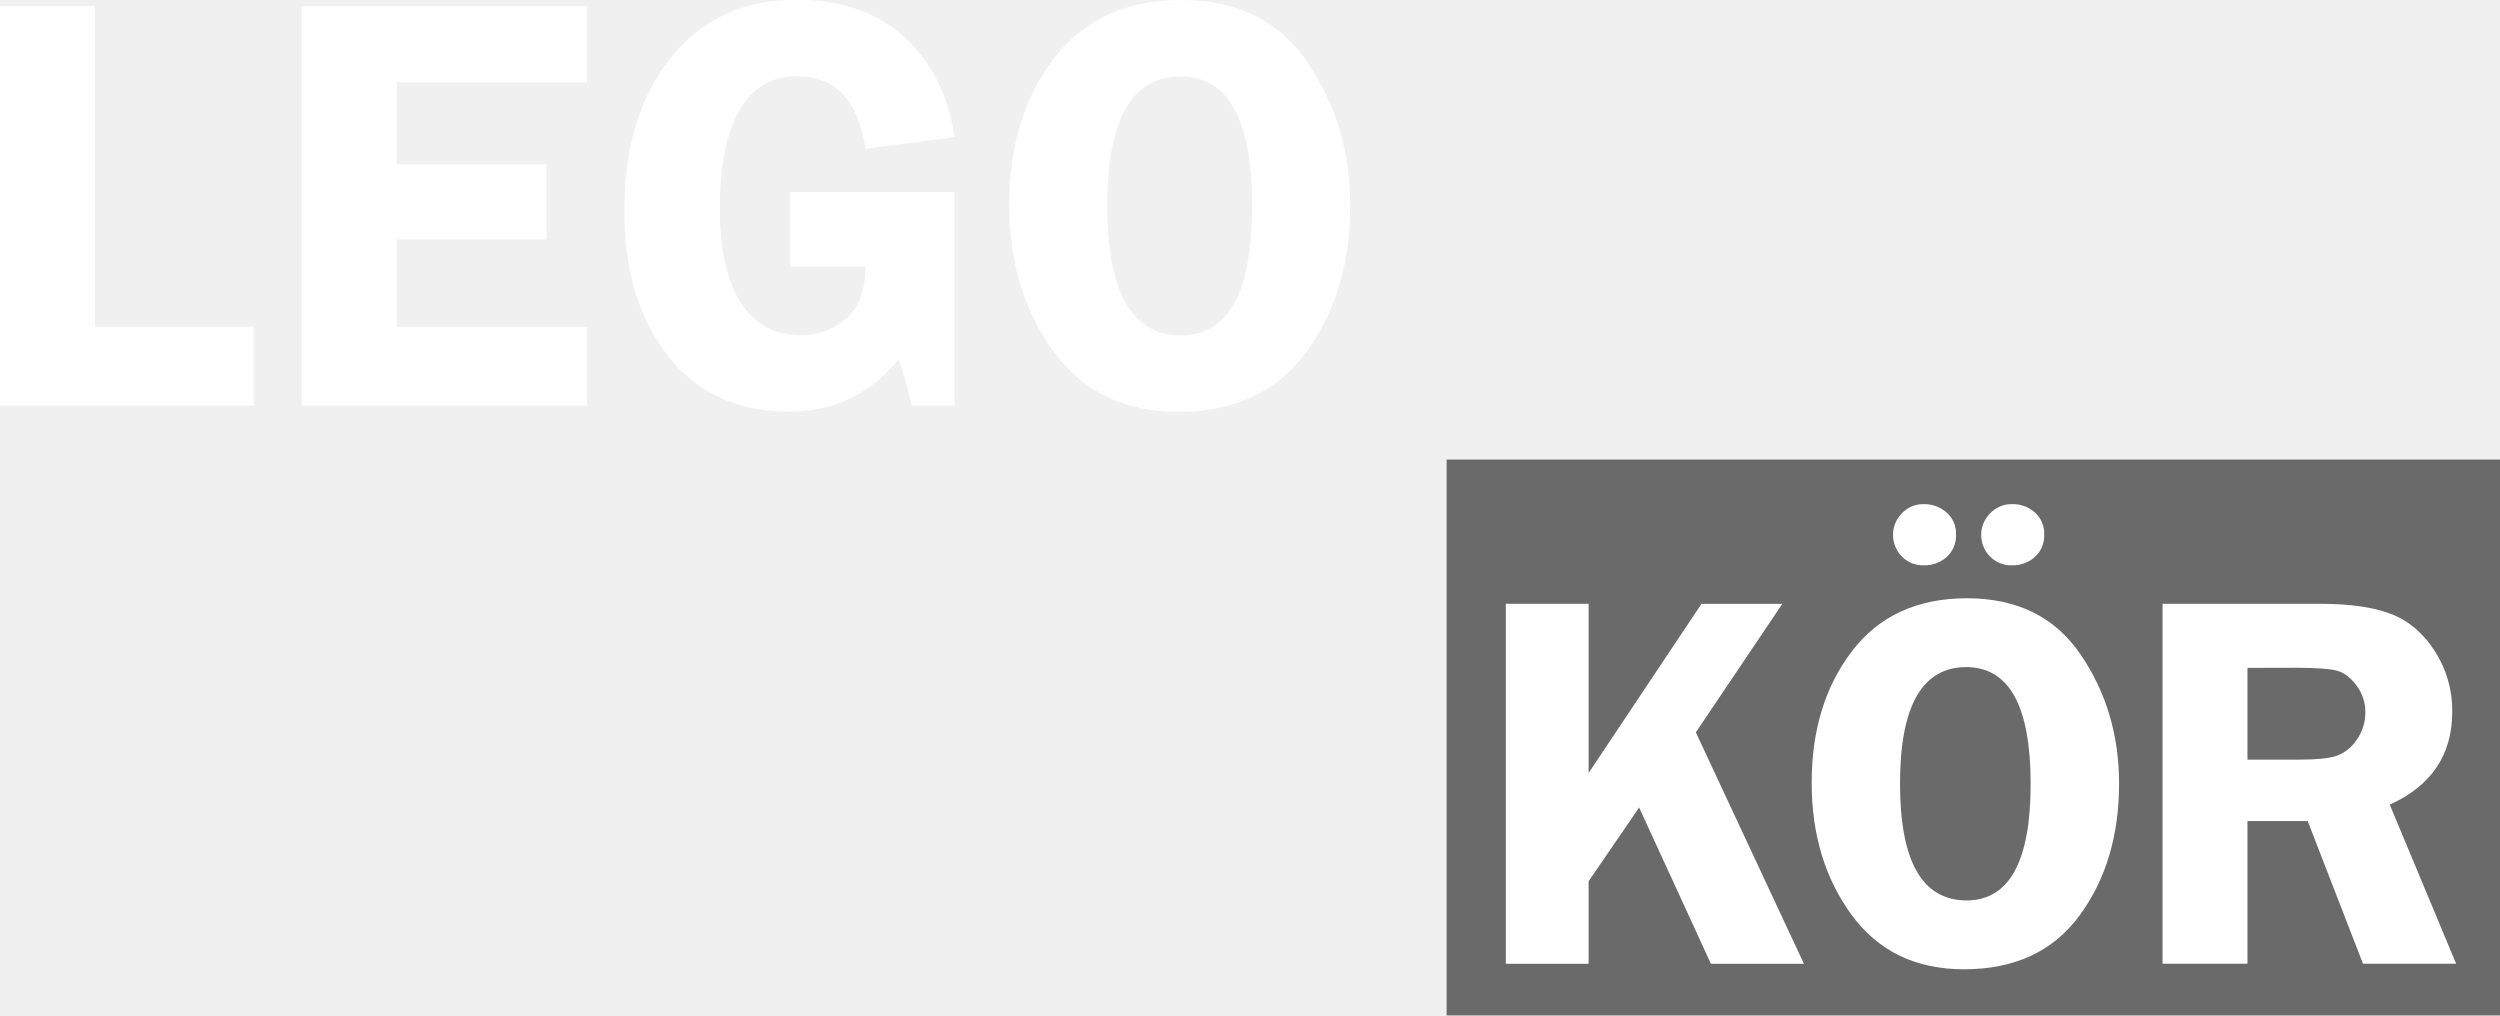
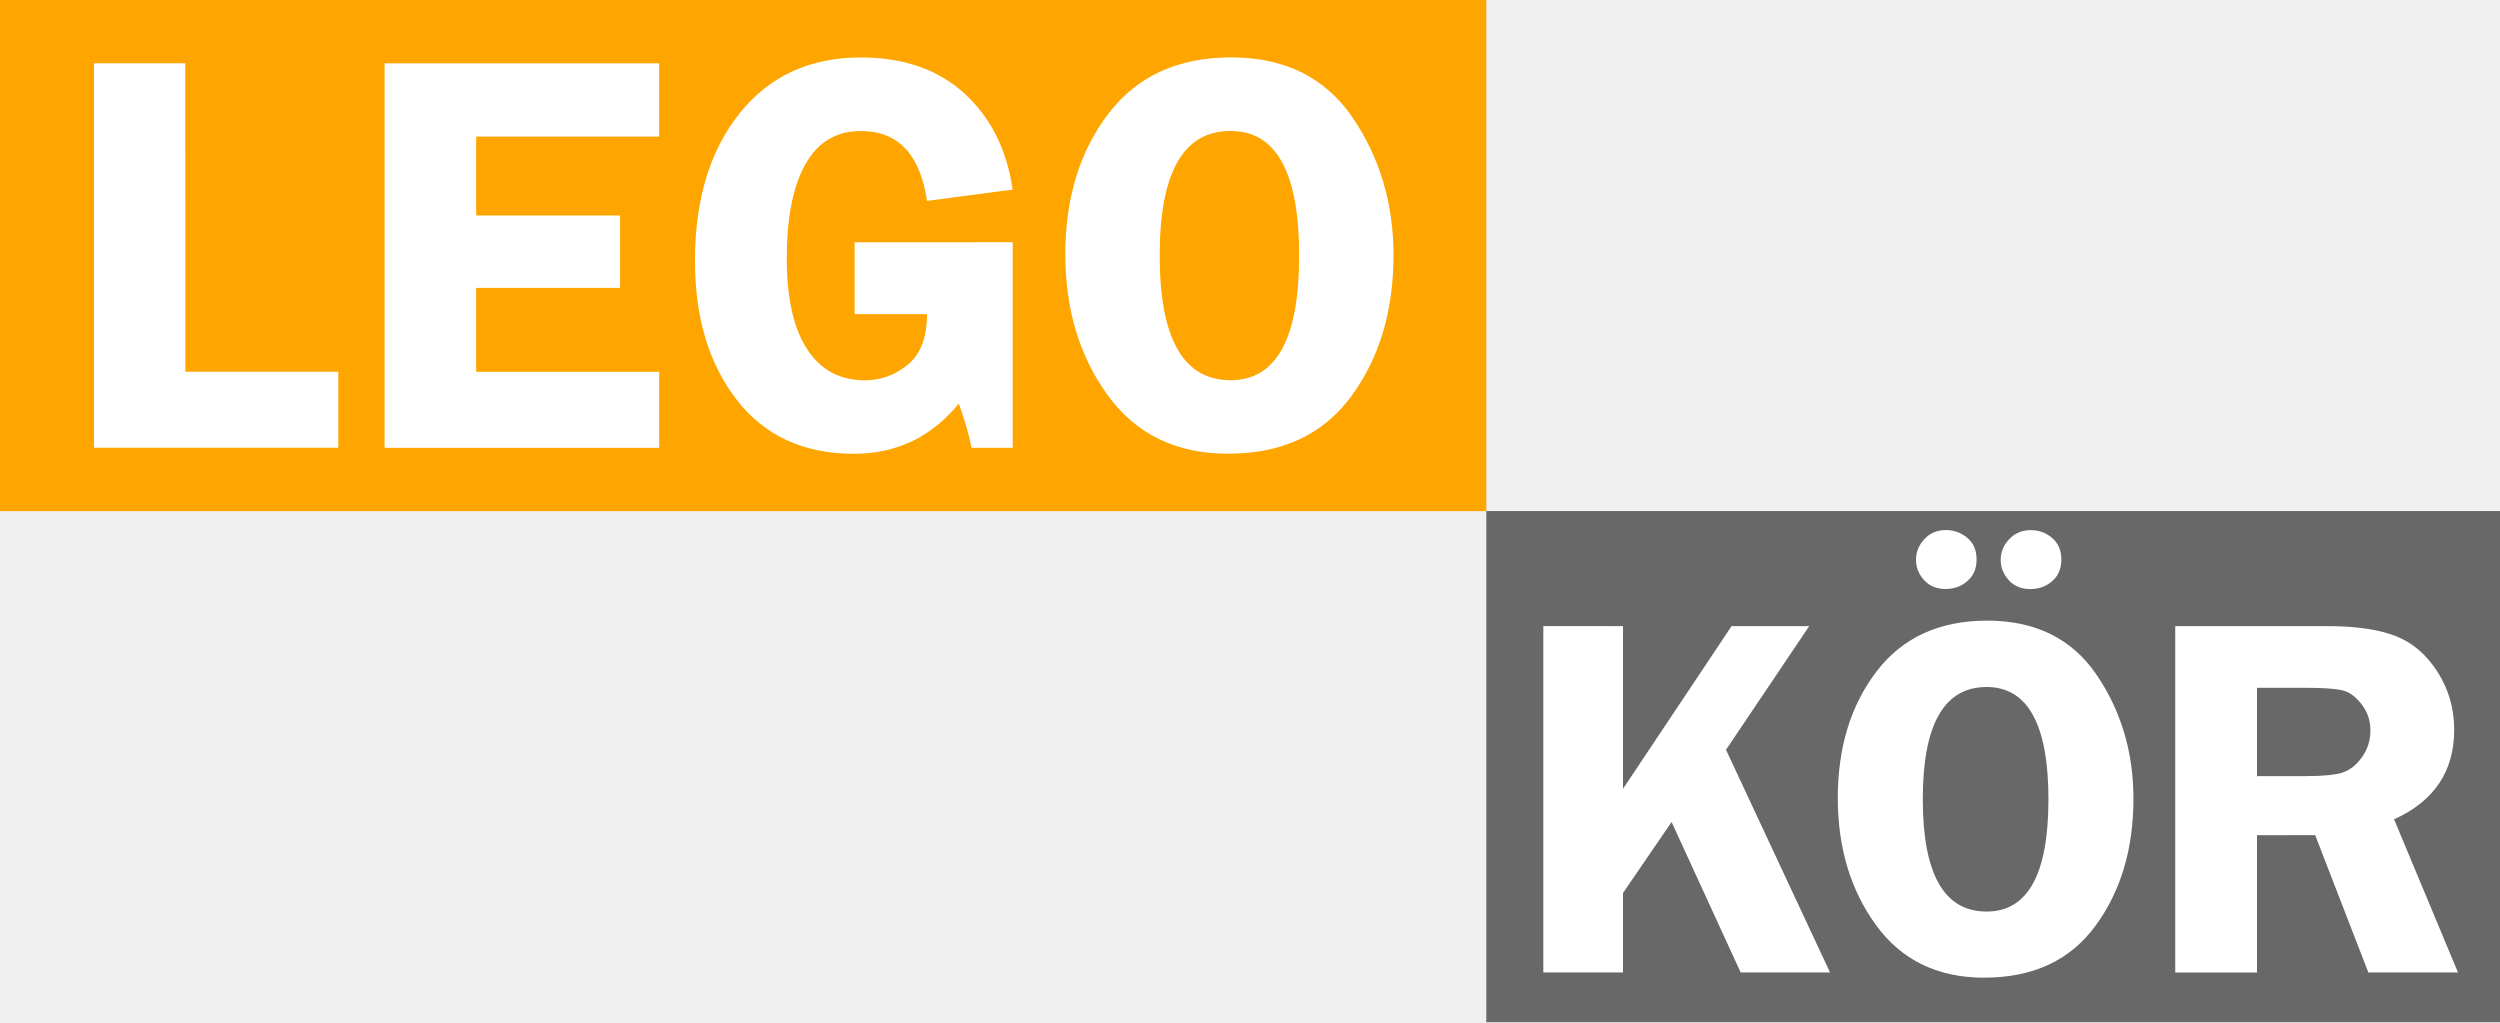
- <svg xmlns="http://www.w3.org/2000/svg" viewBox="0 0 866 351.73">
-   <defs>
-     <style>.a{fill:#6a6a6a;}.b{fill:#fff;}</style>
-   </defs>
-   <rect class="a" x="501.11" y="159.19" width="364.89" height="192.55" />
-   <path class="b" d="M216.8,395.39h55.05v27.38h-87.9V284.37H216.8Z" transform="translate(-183.95 -282.24)" />
-   <path class="b" d="M387.33,310.73h-65.9v28.39h51.81v26.06H321.43v30.21h65.9v27.38H288.48V284.37h98.85Z" transform="translate(-183.95 -282.24)" />
-   <path class="b" d="M514.58,348.75v74h-14.8a109,109,0,0,0-4.61-15.92q-14.81,18-37.74,18-27.08,0-42.15-19.37t-15.06-50.09q0-33.05,16.07-53.13t43.65-20.08q23.12,0,37.31,13t17.34,34.57l-30.82,4.06q-3.75-25.14-23.83-25.14-13.18,0-19.92,11.91t-6.74,34q0,21.29,7.3,32.55t20.78,11.25a23.7,23.7,0,0,0,15.56-5.68q6.84-5.68,6.84-18.15H457.7V348.75Z" transform="translate(-183.95 -282.24)" />
-   <path class="b" d="M592.09,424.9q-28,0-43.26-21t-15.3-50.8q0-30.31,15.5-50.59t44.17-20.28q29,0,43.71,21.65t14.74,49.53q0,30.11-15.2,50.8T592.09,424.9ZM593,308.71q-25.5,0-25.5,44.81T593,398.43q24.69,0,24.69-44.81T593,308.71Z" transform="translate(-183.95 -282.24)" />
-   <path class="b" d="M734.25,491.4V550l39.09-58.58h28l-29.95,44.51,37.44,80.17H776.62l-24.88-54.14-17.49,25.55v28.59H705.57V491.4Z" transform="translate(-183.95 -282.24)" />
-   <path class="b" d="M864.3,618q-25.19,0-39-18.91t-13.78-45.76q0-27.31,14-45.58t39.79-18.27q26.1,0,39.38,19.5T918,553.6q0,27.13-13.69,45.76T864.3,618ZM850.46,478.06a10.12,10.12,0,0,1-7.85-3.2,10.65,10.65,0,0,1,.09-14.75,10.13,10.13,0,0,1,7.76-3.24,11.74,11.74,0,0,1,7.67,2.79,9.56,9.56,0,0,1,3.38,7.81,9.8,9.8,0,0,1-3.24,7.72A11.36,11.36,0,0,1,850.46,478.06Zm14.66,35.26q-23,0-23,40.37t23,40.46q22.24,0,22.24-40.37T865.12,513.32ZM881,478.06a10.12,10.12,0,0,1-7.85-3.2,10.59,10.59,0,0,1,.14-14.75,10.27,10.27,0,0,1,7.81-3.24,11.4,11.4,0,0,1,7.67,2.83,9.71,9.71,0,0,1,3.29,7.76,9.81,9.81,0,0,1-3.24,7.72A11.36,11.36,0,0,1,881,478.06Z" transform="translate(-183.95 -282.24)" />
-   <path class="b" d="M962.47,566.66v49.42H933.06V491.4h54.8q15.16,0,24.34,3.52t15.21,12.92a37.93,37.93,0,0,1,6,20.9q0,22.45-21.65,32.22l23,55.12h-32.27l-19.15-49.42Zm0-53.07v31.79h17.9q8.77,0,12.74-1.23a14.07,14.07,0,0,0,7.08-5.48,16.06,16.06,0,0,0,3.11-9.73,15.06,15.06,0,0,0-3.11-9.32q-3.11-4.11-6.76-5.07t-13.7-1Z" transform="translate(-183.95 -282.24)" />
+ <svg xmlns="http://www.w3.org/2000/svg" width="122.283" height="50" viewBox="0 0 32.354 13.229" version="1.1" id="svg8">
+   <defs id="defs2" />
+   <g id="layer1" transform="translate(104.3021,-246.6201)">
+     <path style="fill:#ffa500;fill-opacity:1;fill-rule:nonzero;stroke:none;stroke-width:0.036" d="m -85.067,253.235 h -19.235 v -6.615 h 19.235 z" id="path834" />
+     <path style="fill:#686868;fill-opacity:1;fill-rule:nonzero;stroke:none;stroke-width:0.036" d="m -71.948,259.849 h -13.119 v -6.615 h 13.119 z" id="path836" />
+     <g id="g840" transform="translate(0,0.15968)">
+       <path id="path838" d="m -101.903,251.271 h 1.979 v 0.984 h -3.161 v -4.976 h 1.181 z m 0,0" style="fill:#ffffff;fill-opacity:1;fill-rule:nonzero;stroke:none;stroke-width:0.036" />
+       <path id="path840" d="m -95.771,248.228 h -2.369 v 1.021 h 1.863 v 0.937 h -1.863 v 1.086 h 2.369 v 0.984 h -3.554 v -4.976 h 3.554 z m 0,0" style="fill:#ffffff;fill-opacity:1;fill-rule:nonzero;stroke:none;stroke-width:0.036" />
+       <path id="path842" d="m -91.196,249.595 v 2.661 h -0.532 c -0.038,-0.187 -0.094,-0.378 -0.166,-0.572 -0.355,0.433 -0.807,0.649 -1.357,0.649 -0.649,0 -1.154,-0.232 -1.515,-0.696 -0.361,-0.464 -0.542,-1.064 -0.542,-1.801 0,-0.792 0.193,-1.429 0.578,-1.91 0.385,-0.481 0.908,-0.722 1.569,-0.722 0.554,0 1.001,0.156 1.341,0.467 0.34,0.311 0.548,0.725 0.623,1.243 l -1.108,0.146 c -0.09,-0.603 -0.375,-0.904 -0.857,-0.904 -0.316,0 -0.555,0.143 -0.716,0.428 -0.162,0.286 -0.242,0.693 -0.242,1.223 0,0.51 0.087,0.9 0.262,1.17 0.175,0.27 0.424,0.405 0.747,0.405 0.209,0 0.395,-0.068 0.56,-0.204 0.164,-0.136 0.246,-0.354 0.246,-0.652 h -0.937 v -0.93 z m 0,0" style="fill:#ffffff;fill-opacity:1;fill-rule:nonzero;stroke:none;stroke-width:0.036" />
+       <path id="path844" d="m -88.377,248.155 c -0.611,0 -0.917,0.537 -0.917,1.611 0,1.077 0.306,1.615 0.917,1.615 0.592,0 0.888,-0.537 0.888,-1.611 0,-1.077 -0.296,-1.615 -0.888,-1.615 m -0.033,4.177 c -0.67,0 -1.189,-0.252 -1.555,-0.755 -0.367,-0.503 -0.55,-1.112 -0.55,-1.826 0,-0.727 0.186,-1.333 0.557,-1.819 0.371,-0.486 0.901,-0.729 1.588,-0.729 0.694,0 1.218,0.26 1.572,0.778 0.353,0.519 0.53,1.112 0.53,1.781 0,0.722 -0.182,1.331 -0.546,1.826 -0.364,0.496 -0.896,0.744 -1.595,0.744" style="fill:#ffffff;fill-opacity:1;fill-rule:nonzero;stroke:none;stroke-width:0.036" />
+     </g>
+     <path style="fill:#ffffff;fill-opacity:1;fill-rule:nonzero;stroke:none;stroke-width:0.036" d="m -83.298,254.723 v 2.106 l 1.405,-2.106 h 1.005 l -1.077,1.6 1.346,2.882 h -1.156 l -0.894,-1.947 -0.629,0.919 v 1.028 h -1.031 v -4.483 z m 0,0" id="path846" />
+     <path style="fill:#ffffff;fill-opacity:1;fill-rule:nonzero;stroke:none;stroke-width:0.036" d="m -78.023,254.244 c -0.118,0 -0.212,-0.038 -0.282,-0.115 -0.07,-0.077 -0.105,-0.164 -0.105,-0.263 0,-0.101 0.037,-0.19 0.11,-0.268 0.073,-0.078 0.167,-0.117 0.281,-0.117 0.105,0 0.197,0.034 0.276,0.102 0.079,0.068 0.118,0.161 0.118,0.279 0,0.116 -0.039,0.208 -0.116,0.277 -0.078,0.069 -0.171,0.104 -0.281,0.104 m -0.57,1.268 c -0.551,0 -0.826,0.484 -0.826,1.451 0,0.97 0.275,1.455 0.826,1.455 0.533,0 0.8,-0.484 0.8,-1.451 0,-0.97 -0.267,-1.455 -0.8,-1.455 m -0.527,-1.268 c -0.118,0 -0.212,-0.038 -0.282,-0.115 -0.07,-0.077 -0.105,-0.164 -0.105,-0.263 0,-0.101 0.036,-0.19 0.108,-0.268 0.072,-0.078 0.165,-0.117 0.279,-0.117 0.103,0 0.195,0.033 0.276,0.1 0.081,0.067 0.121,0.16 0.121,0.281 0,0.116 -0.039,0.208 -0.117,0.277 -0.078,0.069 -0.171,0.104 -0.281,0.104 m 0.498,5.031 c -0.604,0 -1.071,-0.227 -1.401,-0.68 -0.33,-0.453 -0.495,-1.002 -0.495,-1.645 0,-0.655 0.167,-1.201 0.502,-1.639 0.335,-0.438 0.812,-0.657 1.431,-0.657 0.626,0 1.098,0.234 1.416,0.701 0.318,0.468 0.477,1.002 0.477,1.604 0,0.65 -0.164,1.199 -0.492,1.645 -0.328,0.447 -0.807,0.67 -1.437,0.67" id="path848" />
+     <path style="fill:#ffffff;fill-opacity:1;fill-rule:nonzero;stroke:none;stroke-width:0.036" d="m -75.093,255.521 v 1.143 h 0.644 c 0.21,0 0.363,-0.015 0.458,-0.044 0.095,-0.03 0.18,-0.095 0.254,-0.197 0.074,-0.102 0.112,-0.218 0.112,-0.35 0,-0.125 -0.037,-0.237 -0.112,-0.335 -0.074,-0.098 -0.155,-0.159 -0.243,-0.182 -0.088,-0.023 -0.252,-0.035 -0.493,-0.035 z m 0,1.908 v 1.777 h -1.058 v -4.483 h 1.971 c 0.363,0 0.655,0.042 0.875,0.126 0.22,0.084 0.402,0.239 0.547,0.464 0.145,0.225 0.217,0.476 0.217,0.752 0,0.538 -0.26,0.924 -0.778,1.158 l 0.827,1.982 h -1.16 l -0.688,-1.777 z m 0,0" id="path850" />
+   </g>
</svg>
